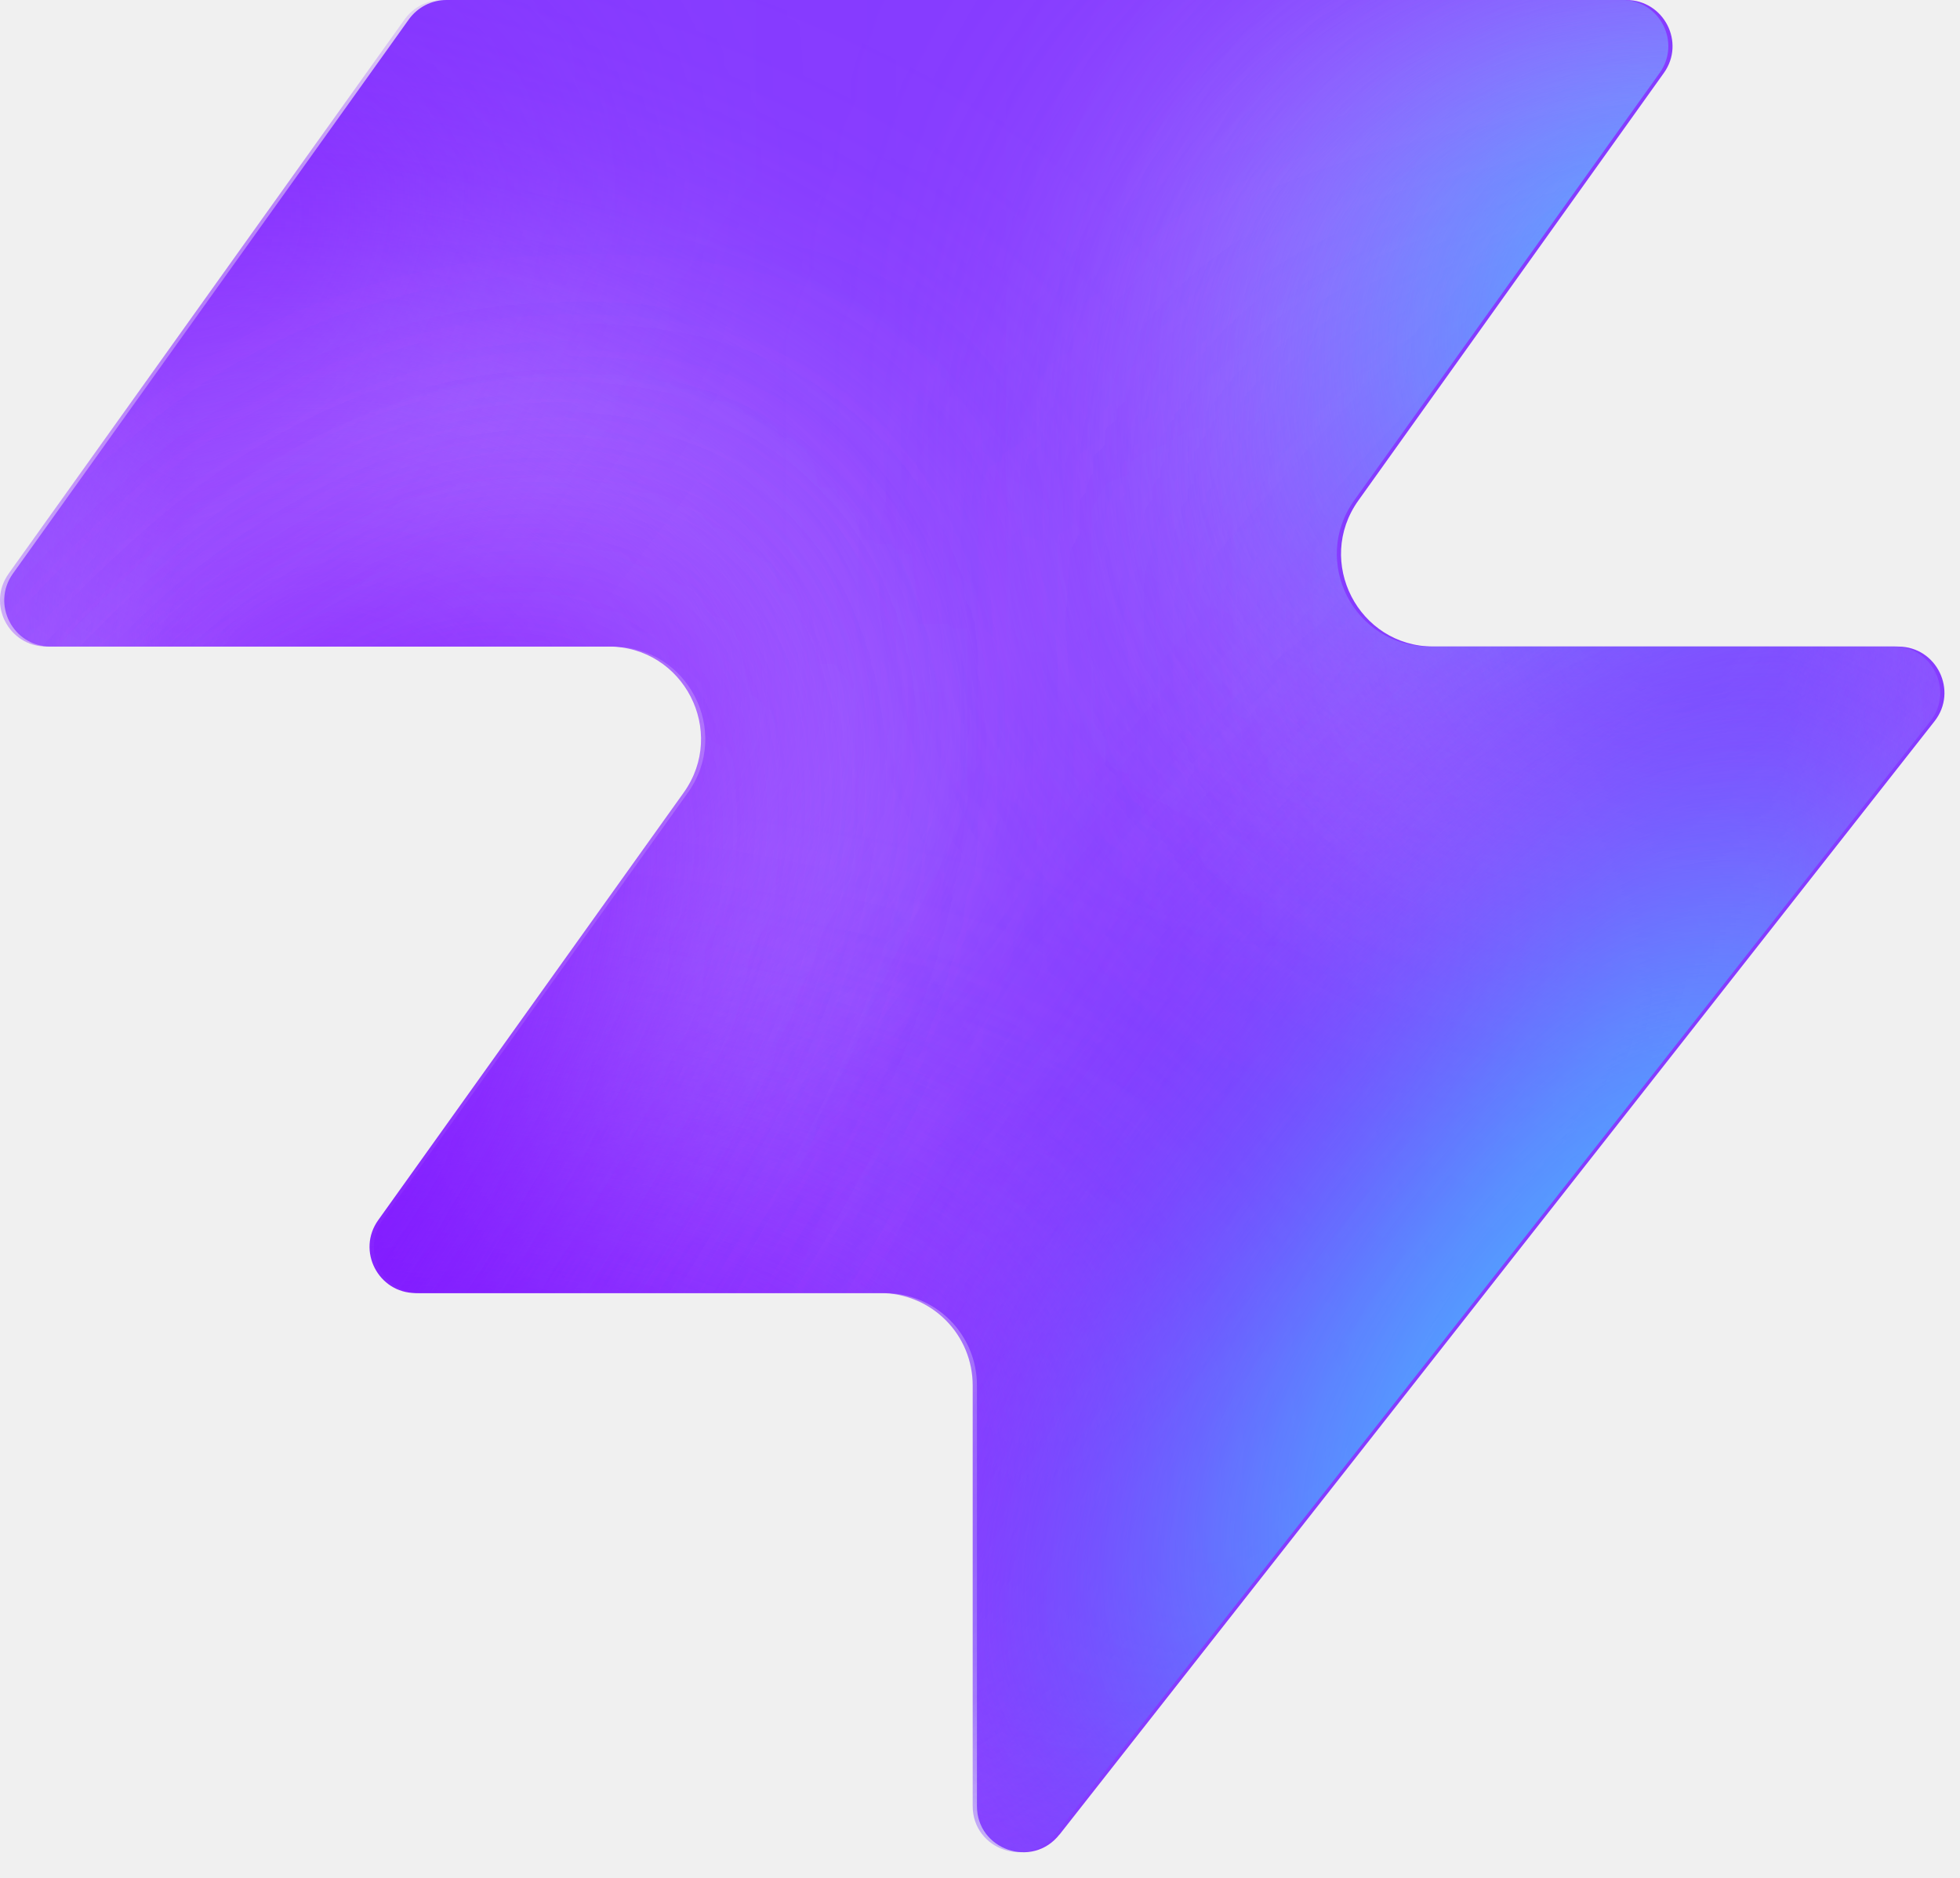
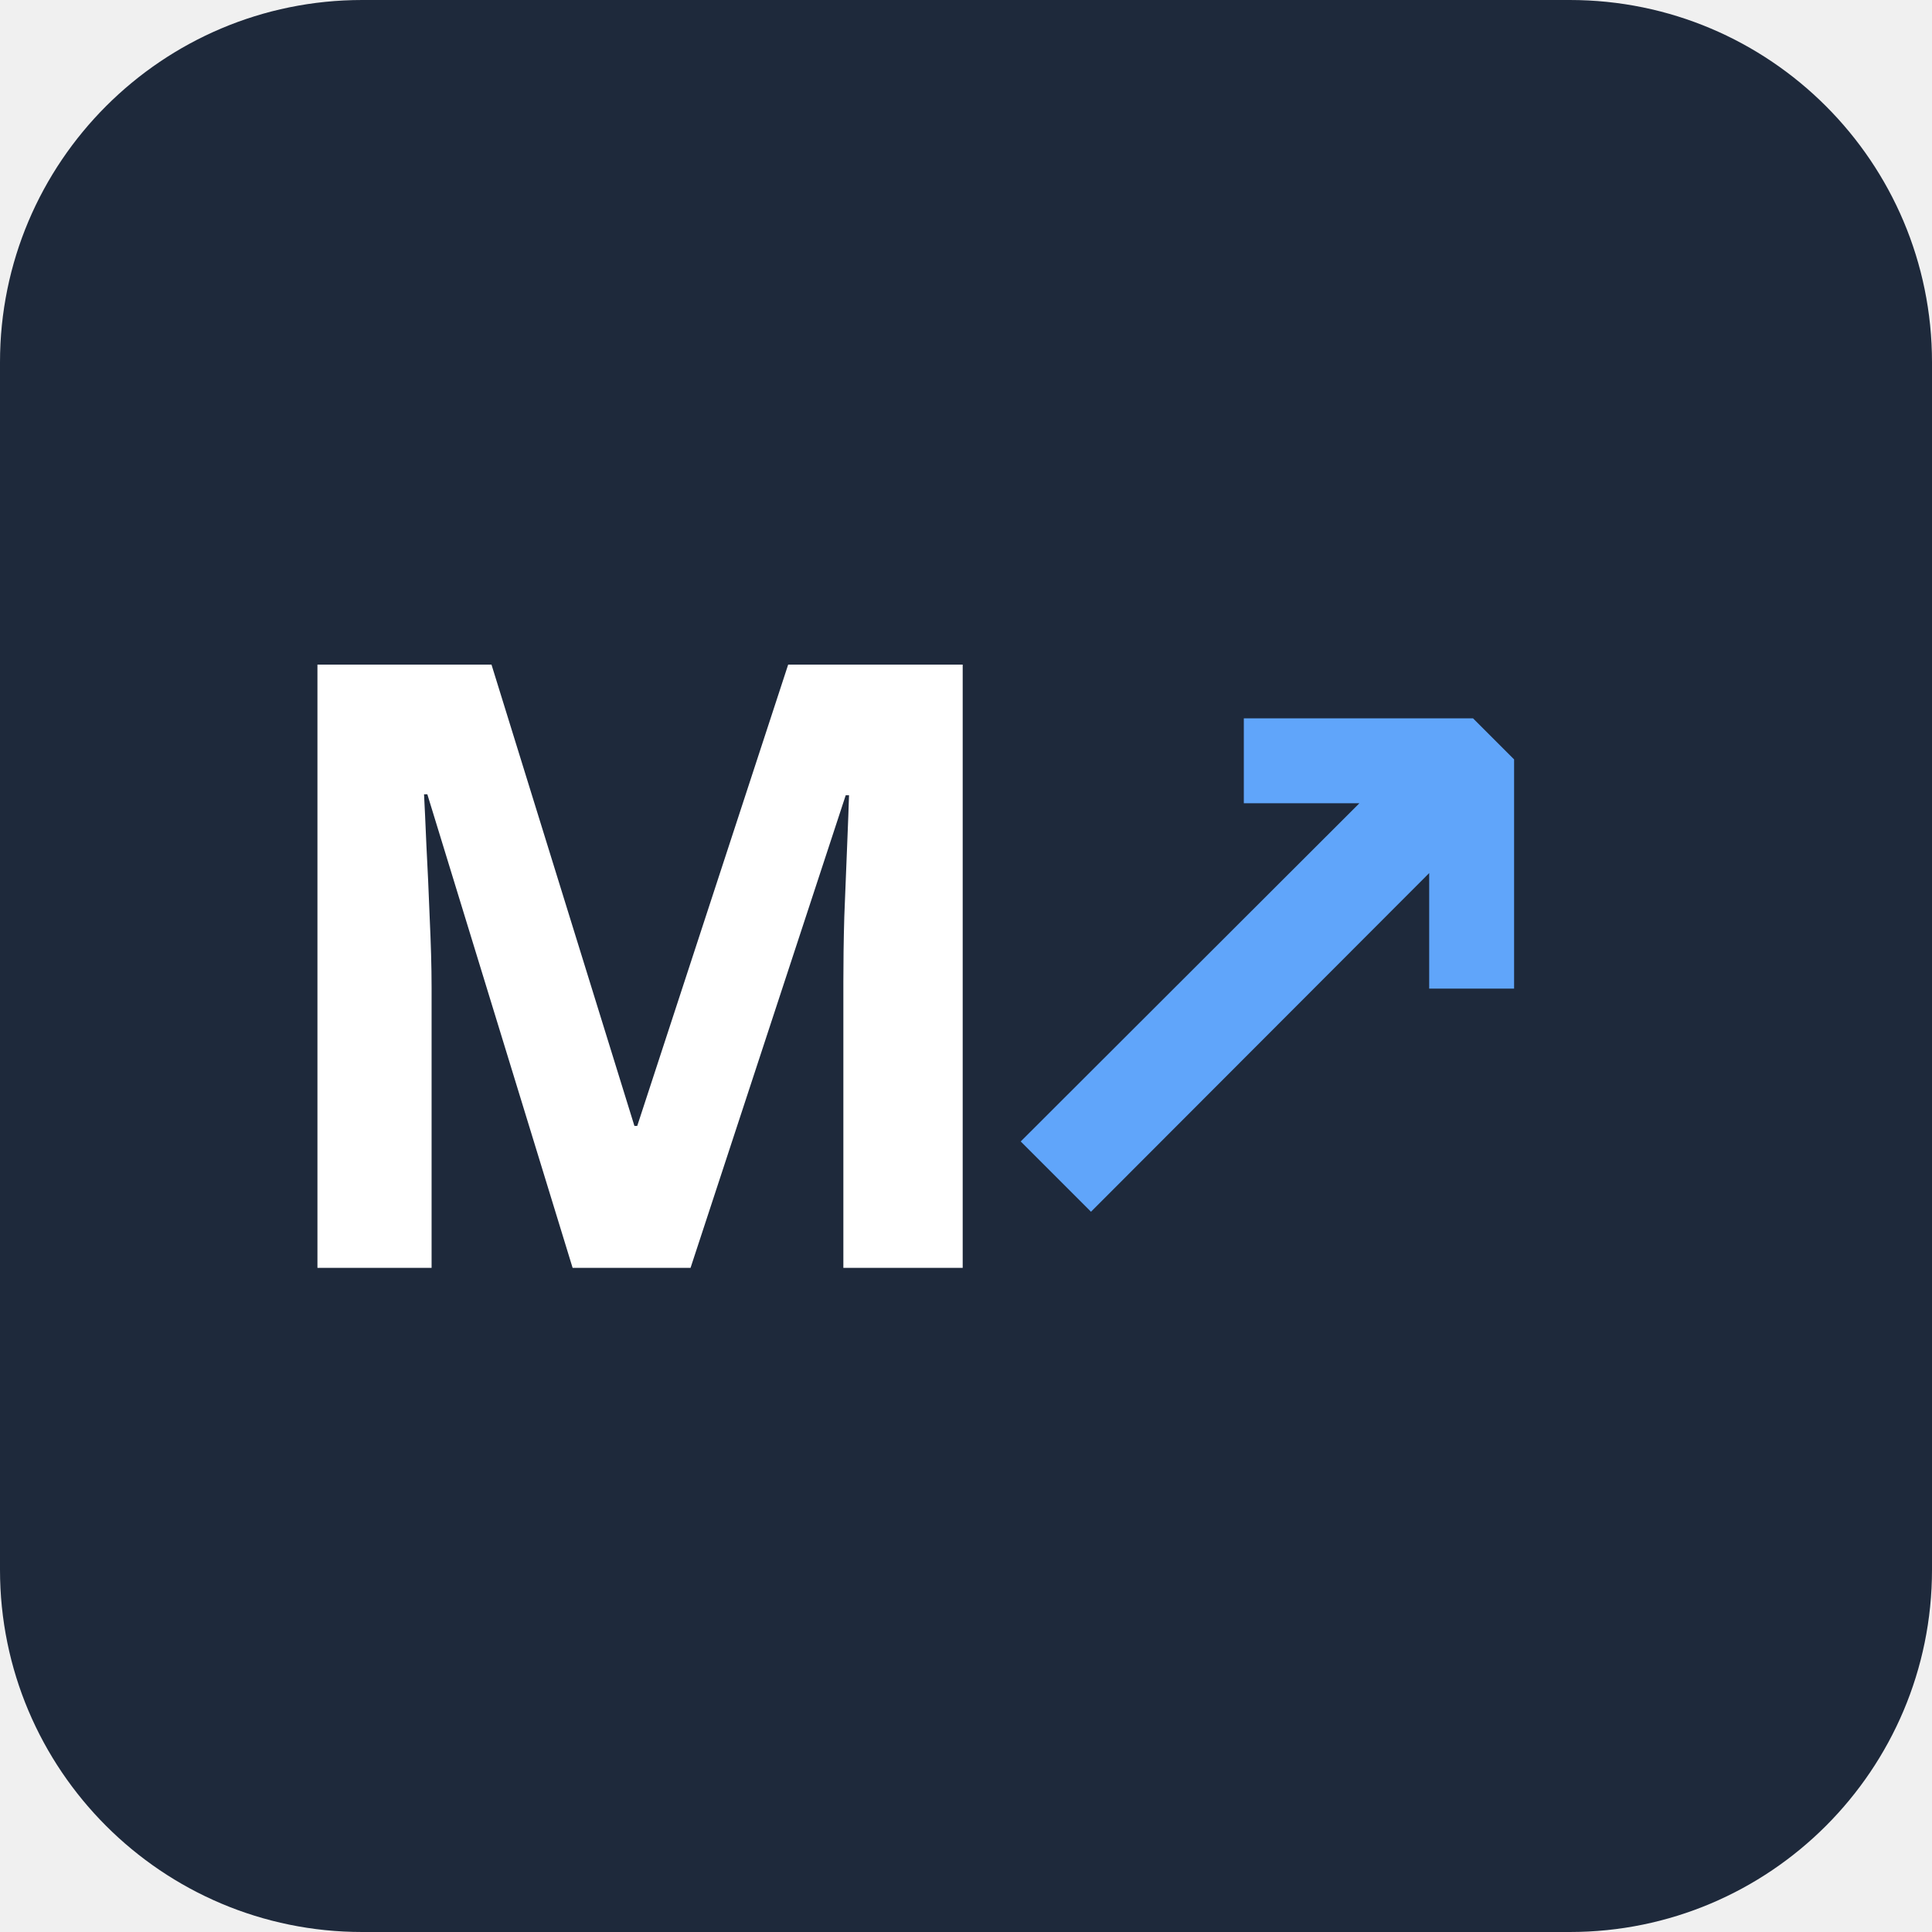
- <svg xmlns="http://www.w3.org/2000/svg" width="48" height="46" fill="none" viewBox="0 0 48 46">
-   <path fill="#863bff" d="M25.946 44.938c-.664.845-2.021.375-2.021-.698V33.937a2.26 2.26 0 0 0-2.262-2.262H10.287c-.92 0-1.456-1.04-.92-1.788l7.48-10.471c1.07-1.497 0-3.578-1.842-3.578H1.237c-.92 0-1.456-1.04-.92-1.788L10.013.474c.214-.297.556-.474.92-.474h28.894c.92 0 1.456 1.04.92 1.788l-7.48 10.471c-1.07 1.498 0 3.579 1.842 3.579h11.377c.943 0 1.473 1.088.89 1.83L25.947 44.94z" style="fill:#863bff;fill:color(display-p3 .525 .23 1);fill-opacity:1" />
-   <mask id="a" width="48" height="46" x="0" y="0" maskUnits="userSpaceOnUse" style="mask-type:alpha">
-     <path fill="#000" d="M25.842 44.938c-.664.844-2.021.375-2.021-.698V33.937a2.26 2.26 0 0 0-2.262-2.262H10.183c-.92 0-1.456-1.04-.92-1.788l7.48-10.471c1.07-1.498 0-3.579-1.842-3.579H1.133c-.92 0-1.456-1.04-.92-1.787L9.91.473c.214-.297.556-.474.92-.474h28.894c.92 0 1.456 1.04.92 1.788l-7.48 10.471c-1.07 1.498 0 3.578 1.842 3.578h11.377c.943 0 1.473 1.088.89 1.832L25.843 44.94z" style="fill:#000;fill-opacity:1" />
-   </mask>
-   <g mask="url(#a)">
-     <g filter="url(#b)">
-       <ellipse cx="5.508" cy="14.704" fill="#ede6ff" rx="5.508" ry="14.704" style="fill:#ede6ff;fill:color(display-p3 .927 .903 1);fill-opacity:1" transform="matrix(.00324 1 1 -.00324 -4.47 31.516)" />
-     </g>
-     <g filter="url(#c)">
-       <ellipse cx="10.399" cy="29.851" fill="#ede6ff" rx="10.399" ry="29.851" style="fill:#ede6ff;fill:color(display-p3 .927 .903 1);fill-opacity:1" transform="matrix(.00324 1 1 -.00324 -39.328 7.883)" />
-     </g>
-     <g filter="url(#d)">
-       <ellipse cx="5.508" cy="30.487" fill="#7e14ff" rx="5.508" ry="30.487" style="fill:#7e14ff;fill:color(display-p3 .492 .077 1);fill-opacity:1" transform="rotate(89.814 -25.913 -14.639)scale(1 -1)" />
-     </g>
-     <g filter="url(#e)">
-       <ellipse cx="5.508" cy="30.599" fill="#7e14ff" rx="5.508" ry="30.599" style="fill:#7e14ff;fill:color(display-p3 .492 .077 1);fill-opacity:1" transform="rotate(89.814 -32.644 -3.334)scale(1 -1)" />
-     </g>
-     <g filter="url(#f)">
-       <ellipse cx="5.508" cy="30.599" fill="#7e14ff" rx="5.508" ry="30.599" style="fill:#7e14ff;fill:color(display-p3 .492 .077 1);fill-opacity:1" transform="matrix(.00324 1 1 -.00324 -34.34 30.47)" />
-     </g>
-     <g filter="url(#g)">
-       <ellipse cx="14.072" cy="22.078" fill="#ede6ff" rx="14.072" ry="22.078" style="fill:#ede6ff;fill:color(display-p3 .927 .903 1);fill-opacity:1" transform="rotate(93.35 24.506 48.493)scale(-1 1)" />
-     </g>
-     <g filter="url(#h)">
-       <ellipse cx="3.47" cy="21.501" fill="#7e14ff" rx="3.47" ry="21.501" style="fill:#7e14ff;fill:color(display-p3 .492 .077 1);fill-opacity:1" transform="rotate(89.009 28.708 47.59)scale(-1 1)" />
-     </g>
-     <g filter="url(#i)">
-       <ellipse cx="3.47" cy="21.501" fill="#7e14ff" rx="3.47" ry="21.501" style="fill:#7e14ff;fill:color(display-p3 .492 .077 1);fill-opacity:1" transform="rotate(89.009 28.708 47.59)scale(-1 1)" />
-     </g>
-     <g filter="url(#j)">
-       <ellipse cx=".387" cy="8.972" fill="#7e14ff" rx="4.407" ry="29.108" style="fill:#7e14ff;fill:color(display-p3 .492 .077 1);fill-opacity:1" transform="rotate(39.51 .387 8.972)" />
-     </g>
-     <g filter="url(#k)">
-       <ellipse cx="47.523" cy="-6.092" fill="#7e14ff" rx="4.407" ry="29.108" style="fill:#7e14ff;fill:color(display-p3 .492 .077 1);fill-opacity:1" transform="rotate(37.892 47.523 -6.092)" />
-     </g>
-     <g filter="url(#l)">
-       <ellipse cx="41.412" cy="6.333" fill="#47bfff" rx="5.971" ry="9.665" style="fill:#47bfff;fill:color(display-p3 .28 .748 1);fill-opacity:1" transform="rotate(37.892 41.412 6.333)" />
-     </g>
-     <g filter="url(#m)">
-       <ellipse cx="-1.879" cy="38.332" fill="#7e14ff" rx="4.407" ry="29.108" style="fill:#7e14ff;fill:color(display-p3 .492 .077 1);fill-opacity:1" transform="rotate(37.892 -1.88 38.332)" />
-     </g>
-     <g filter="url(#n)">
-       <ellipse cx="-1.879" cy="38.332" fill="#7e14ff" rx="4.407" ry="29.108" style="fill:#7e14ff;fill:color(display-p3 .492 .077 1);fill-opacity:1" transform="rotate(37.892 -1.88 38.332)" />
-     </g>
-     <g filter="url(#o)">
-       <ellipse cx="35.651" cy="29.907" fill="#7e14ff" rx="4.407" ry="29.108" style="fill:#7e14ff;fill:color(display-p3 .492 .077 1);fill-opacity:1" transform="rotate(37.892 35.651 29.907)" />
-     </g>
-     <g filter="url(#p)">
-       <ellipse cx="38.418" cy="32.4" fill="#47bfff" rx="5.971" ry="15.297" style="fill:#47bfff;fill:color(display-p3 .28 .748 1);fill-opacity:1" transform="rotate(37.892 38.418 32.4)" />
-     </g>
-   </g>
-   <defs>
-     <filter id="b" width="60.045" height="41.654" x="-19.77" y="16.149" color-interpolation-filters="sRGB" filterUnits="userSpaceOnUse">
-       <feFlood flood-opacity="0" result="BackgroundImageFix" />
-       <feBlend in="SourceGraphic" in2="BackgroundImageFix" result="shape" />
-       <feGaussianBlur result="effect1_foregroundBlur_2002_17158" stdDeviation="7.659" />
-     </filter>
-     <filter id="c" width="90.34" height="51.437" x="-54.613" y="-7.533" color-interpolation-filters="sRGB" filterUnits="userSpaceOnUse">
-       <feFlood flood-opacity="0" result="BackgroundImageFix" />
-       <feBlend in="SourceGraphic" in2="BackgroundImageFix" result="shape" />
-       <feGaussianBlur result="effect1_foregroundBlur_2002_17158" stdDeviation="7.659" />
-     </filter>
-     <filter id="d" width="79.355" height="29.4" x="-49.64" y="2.03" color-interpolation-filters="sRGB" filterUnits="userSpaceOnUse">
-       <feFlood flood-opacity="0" result="BackgroundImageFix" />
-       <feBlend in="SourceGraphic" in2="BackgroundImageFix" result="shape" />
-       <feGaussianBlur result="effect1_foregroundBlur_2002_17158" stdDeviation="4.596" />
-     </filter>
-     <filter id="e" width="79.579" height="29.4" x="-45.045" y="20.029" color-interpolation-filters="sRGB" filterUnits="userSpaceOnUse">
-       <feFlood flood-opacity="0" result="BackgroundImageFix" />
-       <feBlend in="SourceGraphic" in2="BackgroundImageFix" result="shape" />
-       <feGaussianBlur result="effect1_foregroundBlur_2002_17158" stdDeviation="4.596" />
-     </filter>
-     <filter id="f" width="79.579" height="29.4" x="-43.513" y="21.178" color-interpolation-filters="sRGB" filterUnits="userSpaceOnUse">
-       <feFlood flood-opacity="0" result="BackgroundImageFix" />
-       <feBlend in="SourceGraphic" in2="BackgroundImageFix" result="shape" />
-       <feGaussianBlur result="effect1_foregroundBlur_2002_17158" stdDeviation="4.596" />
-     </filter>
-     <filter id="g" width="74.749" height="58.852" x="15.756" y="-17.901" color-interpolation-filters="sRGB" filterUnits="userSpaceOnUse">
-       <feFlood flood-opacity="0" result="BackgroundImageFix" />
-       <feBlend in="SourceGraphic" in2="BackgroundImageFix" result="shape" />
-       <feGaussianBlur result="effect1_foregroundBlur_2002_17158" stdDeviation="7.659" />
-     </filter>
-     <filter id="h" width="61.377" height="25.362" x="23.548" y="2.284" color-interpolation-filters="sRGB" filterUnits="userSpaceOnUse">
-       <feFlood flood-opacity="0" result="BackgroundImageFix" />
-       <feBlend in="SourceGraphic" in2="BackgroundImageFix" result="shape" />
-       <feGaussianBlur result="effect1_foregroundBlur_2002_17158" stdDeviation="4.596" />
-     </filter>
-     <filter id="i" width="61.377" height="25.362" x="23.548" y="2.284" color-interpolation-filters="sRGB" filterUnits="userSpaceOnUse">
-       <feFlood flood-opacity="0" result="BackgroundImageFix" />
-       <feBlend in="SourceGraphic" in2="BackgroundImageFix" result="shape" />
-       <feGaussianBlur result="effect1_foregroundBlur_2002_17158" stdDeviation="4.596" />
-     </filter>
-     <filter id="j" width="56.045" height="63.649" x="-27.636" y="-22.853" color-interpolation-filters="sRGB" filterUnits="userSpaceOnUse">
-       <feFlood flood-opacity="0" result="BackgroundImageFix" />
-       <feBlend in="SourceGraphic" in2="BackgroundImageFix" result="shape" />
-       <feGaussianBlur result="effect1_foregroundBlur_2002_17158" stdDeviation="4.596" />
-     </filter>
-     <filter id="k" width="54.814" height="64.646" x="20.116" y="-38.415" color-interpolation-filters="sRGB" filterUnits="userSpaceOnUse">
-       <feFlood flood-opacity="0" result="BackgroundImageFix" />
-       <feBlend in="SourceGraphic" in2="BackgroundImageFix" result="shape" />
-       <feGaussianBlur result="effect1_foregroundBlur_2002_17158" stdDeviation="4.596" />
-     </filter>
-     <filter id="l" width="33.541" height="35.313" x="24.641" y="-11.323" color-interpolation-filters="sRGB" filterUnits="userSpaceOnUse">
-       <feFlood flood-opacity="0" result="BackgroundImageFix" />
-       <feBlend in="SourceGraphic" in2="BackgroundImageFix" result="shape" />
-       <feGaussianBlur result="effect1_foregroundBlur_2002_17158" stdDeviation="4.596" />
-     </filter>
-     <filter id="m" width="54.814" height="64.646" x="-29.286" y="6.009" color-interpolation-filters="sRGB" filterUnits="userSpaceOnUse">
-       <feFlood flood-opacity="0" result="BackgroundImageFix" />
-       <feBlend in="SourceGraphic" in2="BackgroundImageFix" result="shape" />
-       <feGaussianBlur result="effect1_foregroundBlur_2002_17158" stdDeviation="4.596" />
-     </filter>
-     <filter id="n" width="54.814" height="64.646" x="-29.286" y="6.009" color-interpolation-filters="sRGB" filterUnits="userSpaceOnUse">
-       <feFlood flood-opacity="0" result="BackgroundImageFix" />
-       <feBlend in="SourceGraphic" in2="BackgroundImageFix" result="shape" />
-       <feGaussianBlur result="effect1_foregroundBlur_2002_17158" stdDeviation="4.596" />
-     </filter>
-     <filter id="o" width="54.814" height="64.646" x="8.244" y="-2.416" color-interpolation-filters="sRGB" filterUnits="userSpaceOnUse">
-       <feFlood flood-opacity="0" result="BackgroundImageFix" />
-       <feBlend in="SourceGraphic" in2="BackgroundImageFix" result="shape" />
-       <feGaussianBlur result="effect1_foregroundBlur_2002_17158" stdDeviation="4.596" />
-     </filter>
-     <filter id="p" width="39.409" height="43.623" x="18.713" y="10.588" color-interpolation-filters="sRGB" filterUnits="userSpaceOnUse">
-       <feFlood flood-opacity="0" result="BackgroundImageFix" />
-       <feBlend in="SourceGraphic" in2="BackgroundImageFix" result="shape" />
-       <feGaussianBlur result="effect1_foregroundBlur_2002_17158" stdDeviation="4.596" />
-     </filter>
-   </defs>
+ <svg xmlns="http://www.w3.org/2000/svg" viewBox="0 0 64 64" fill="none">
+   <rect width="64" height="64" rx="12" fill="#1e293b" />
+   <text x="8" y="42" font-family="system-ui,sans-serif" font-weight="bold" font-size="28" fill="white">M</text>
+   <text x="30" y="42" font-family="system-ui,sans-serif" font-weight="bold" font-size="28" fill="#60a5fa">↗</text>
</svg>
